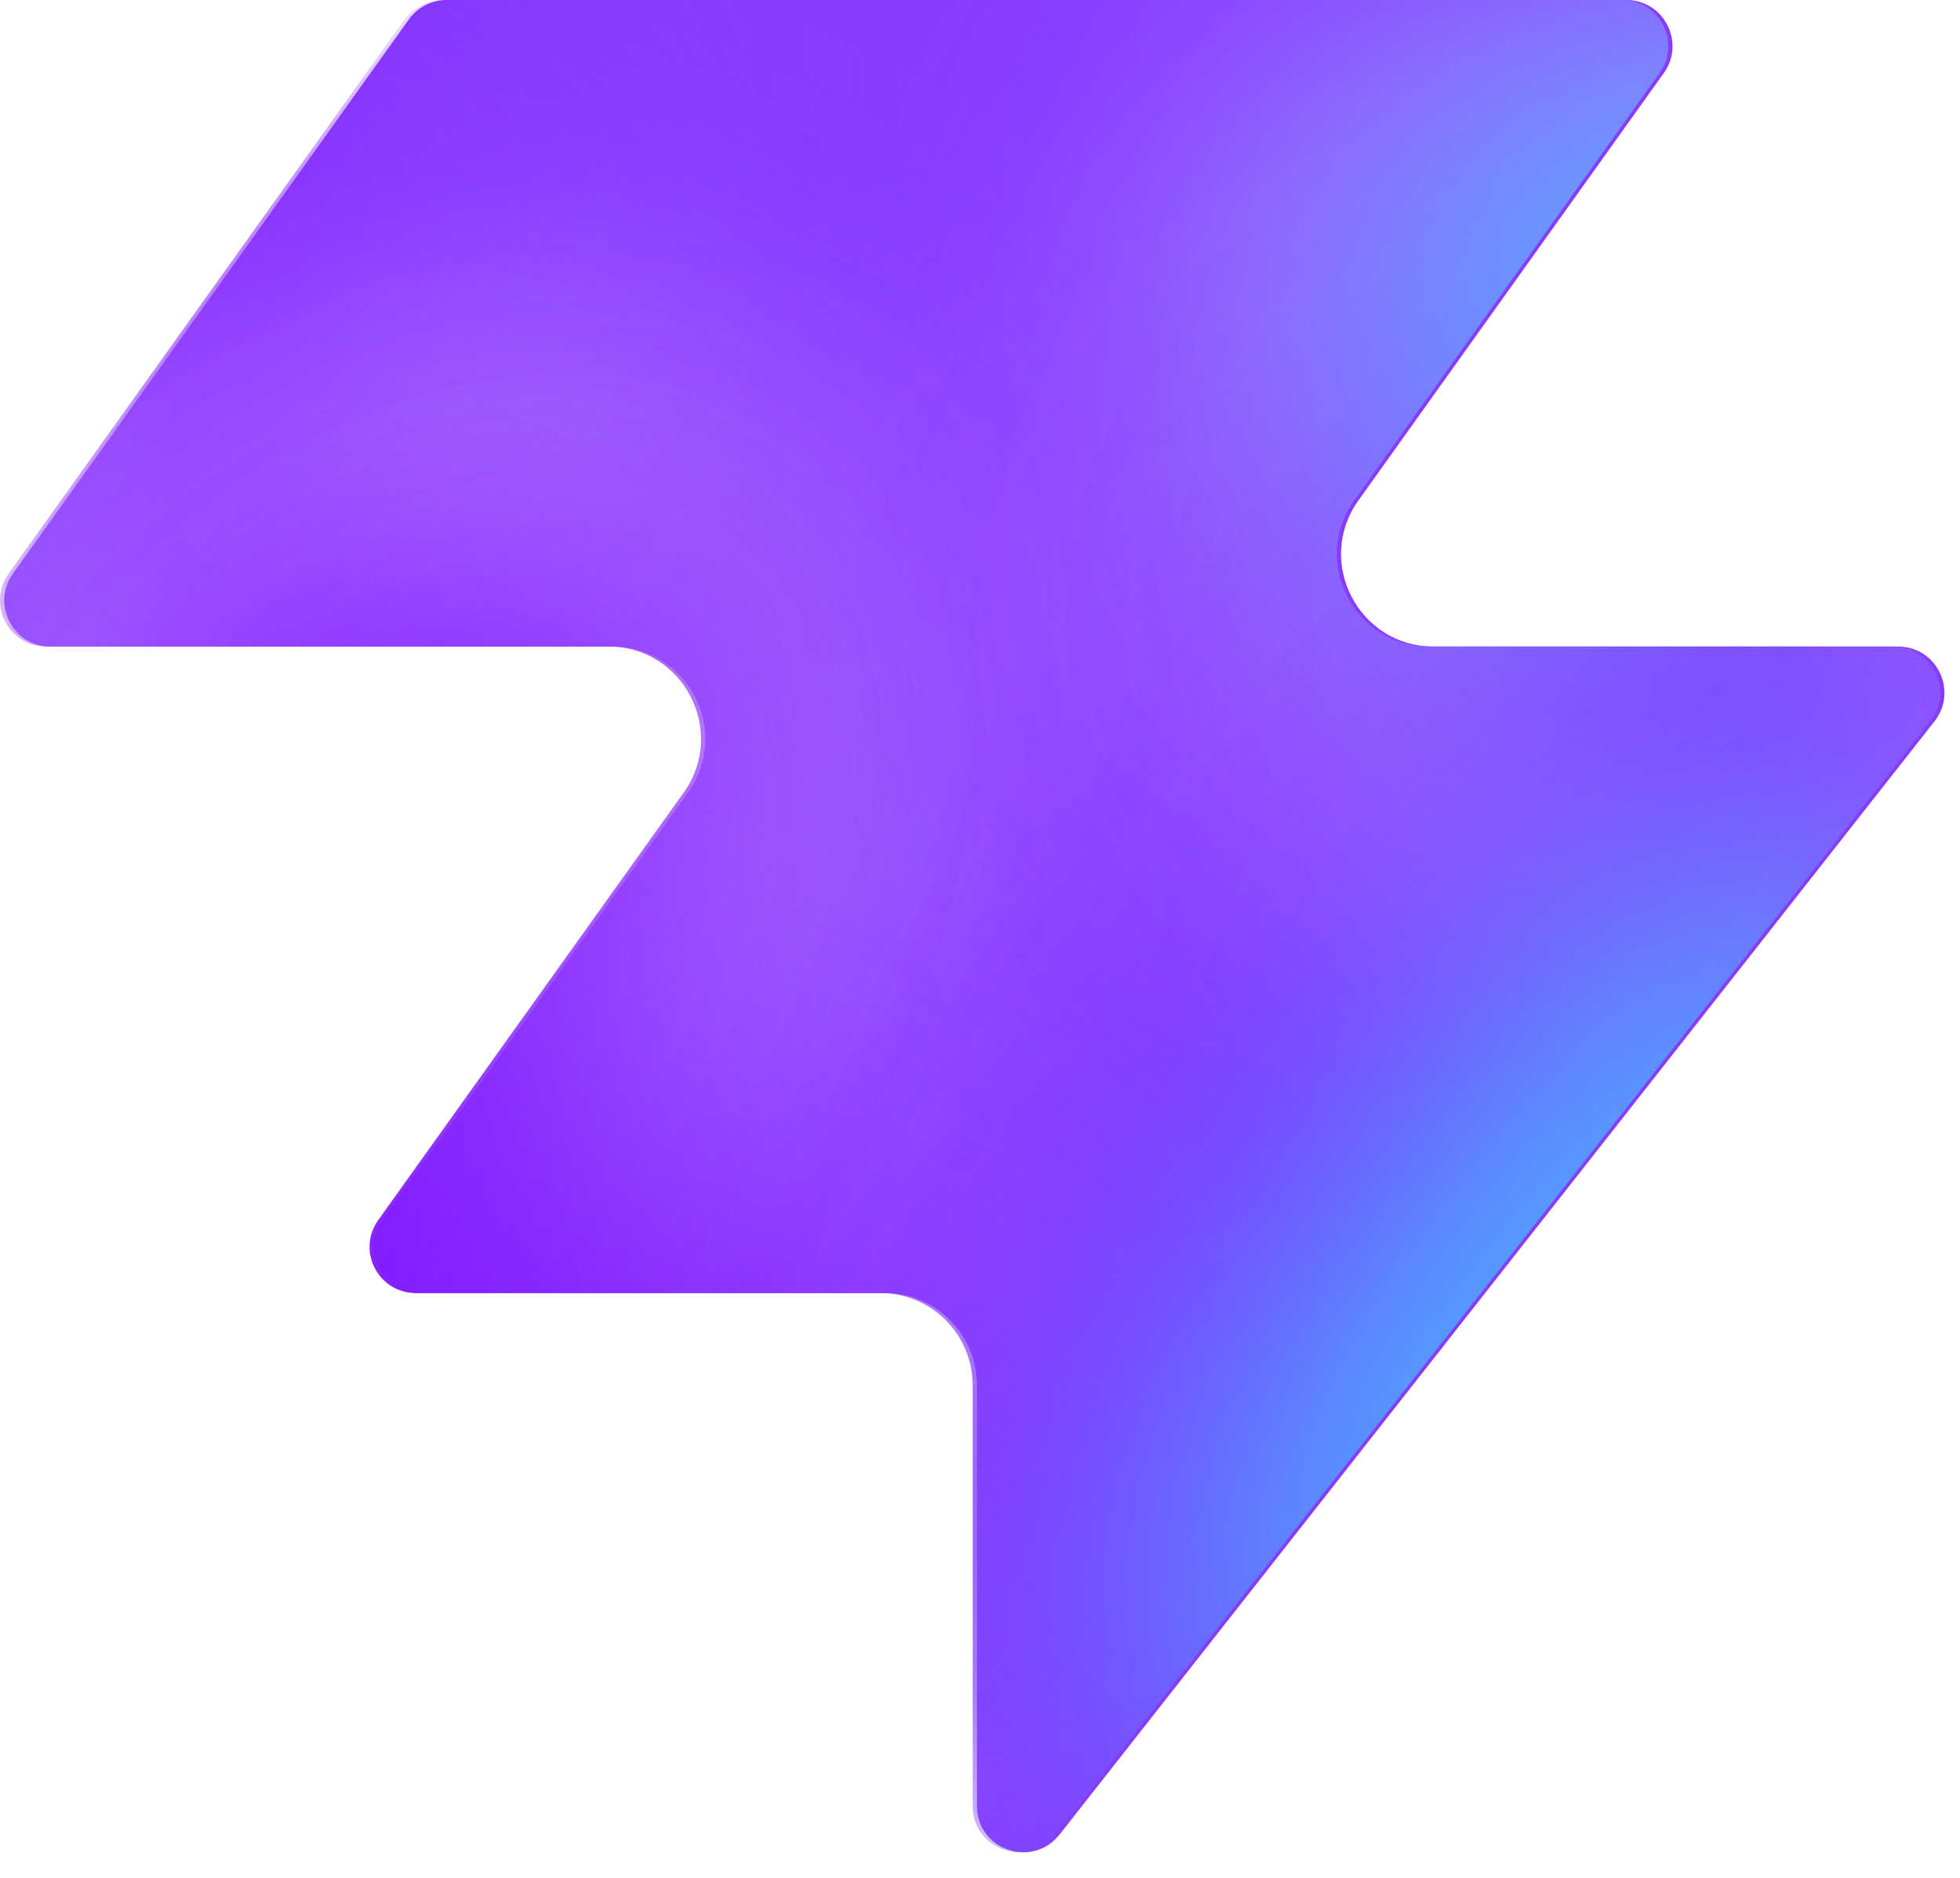
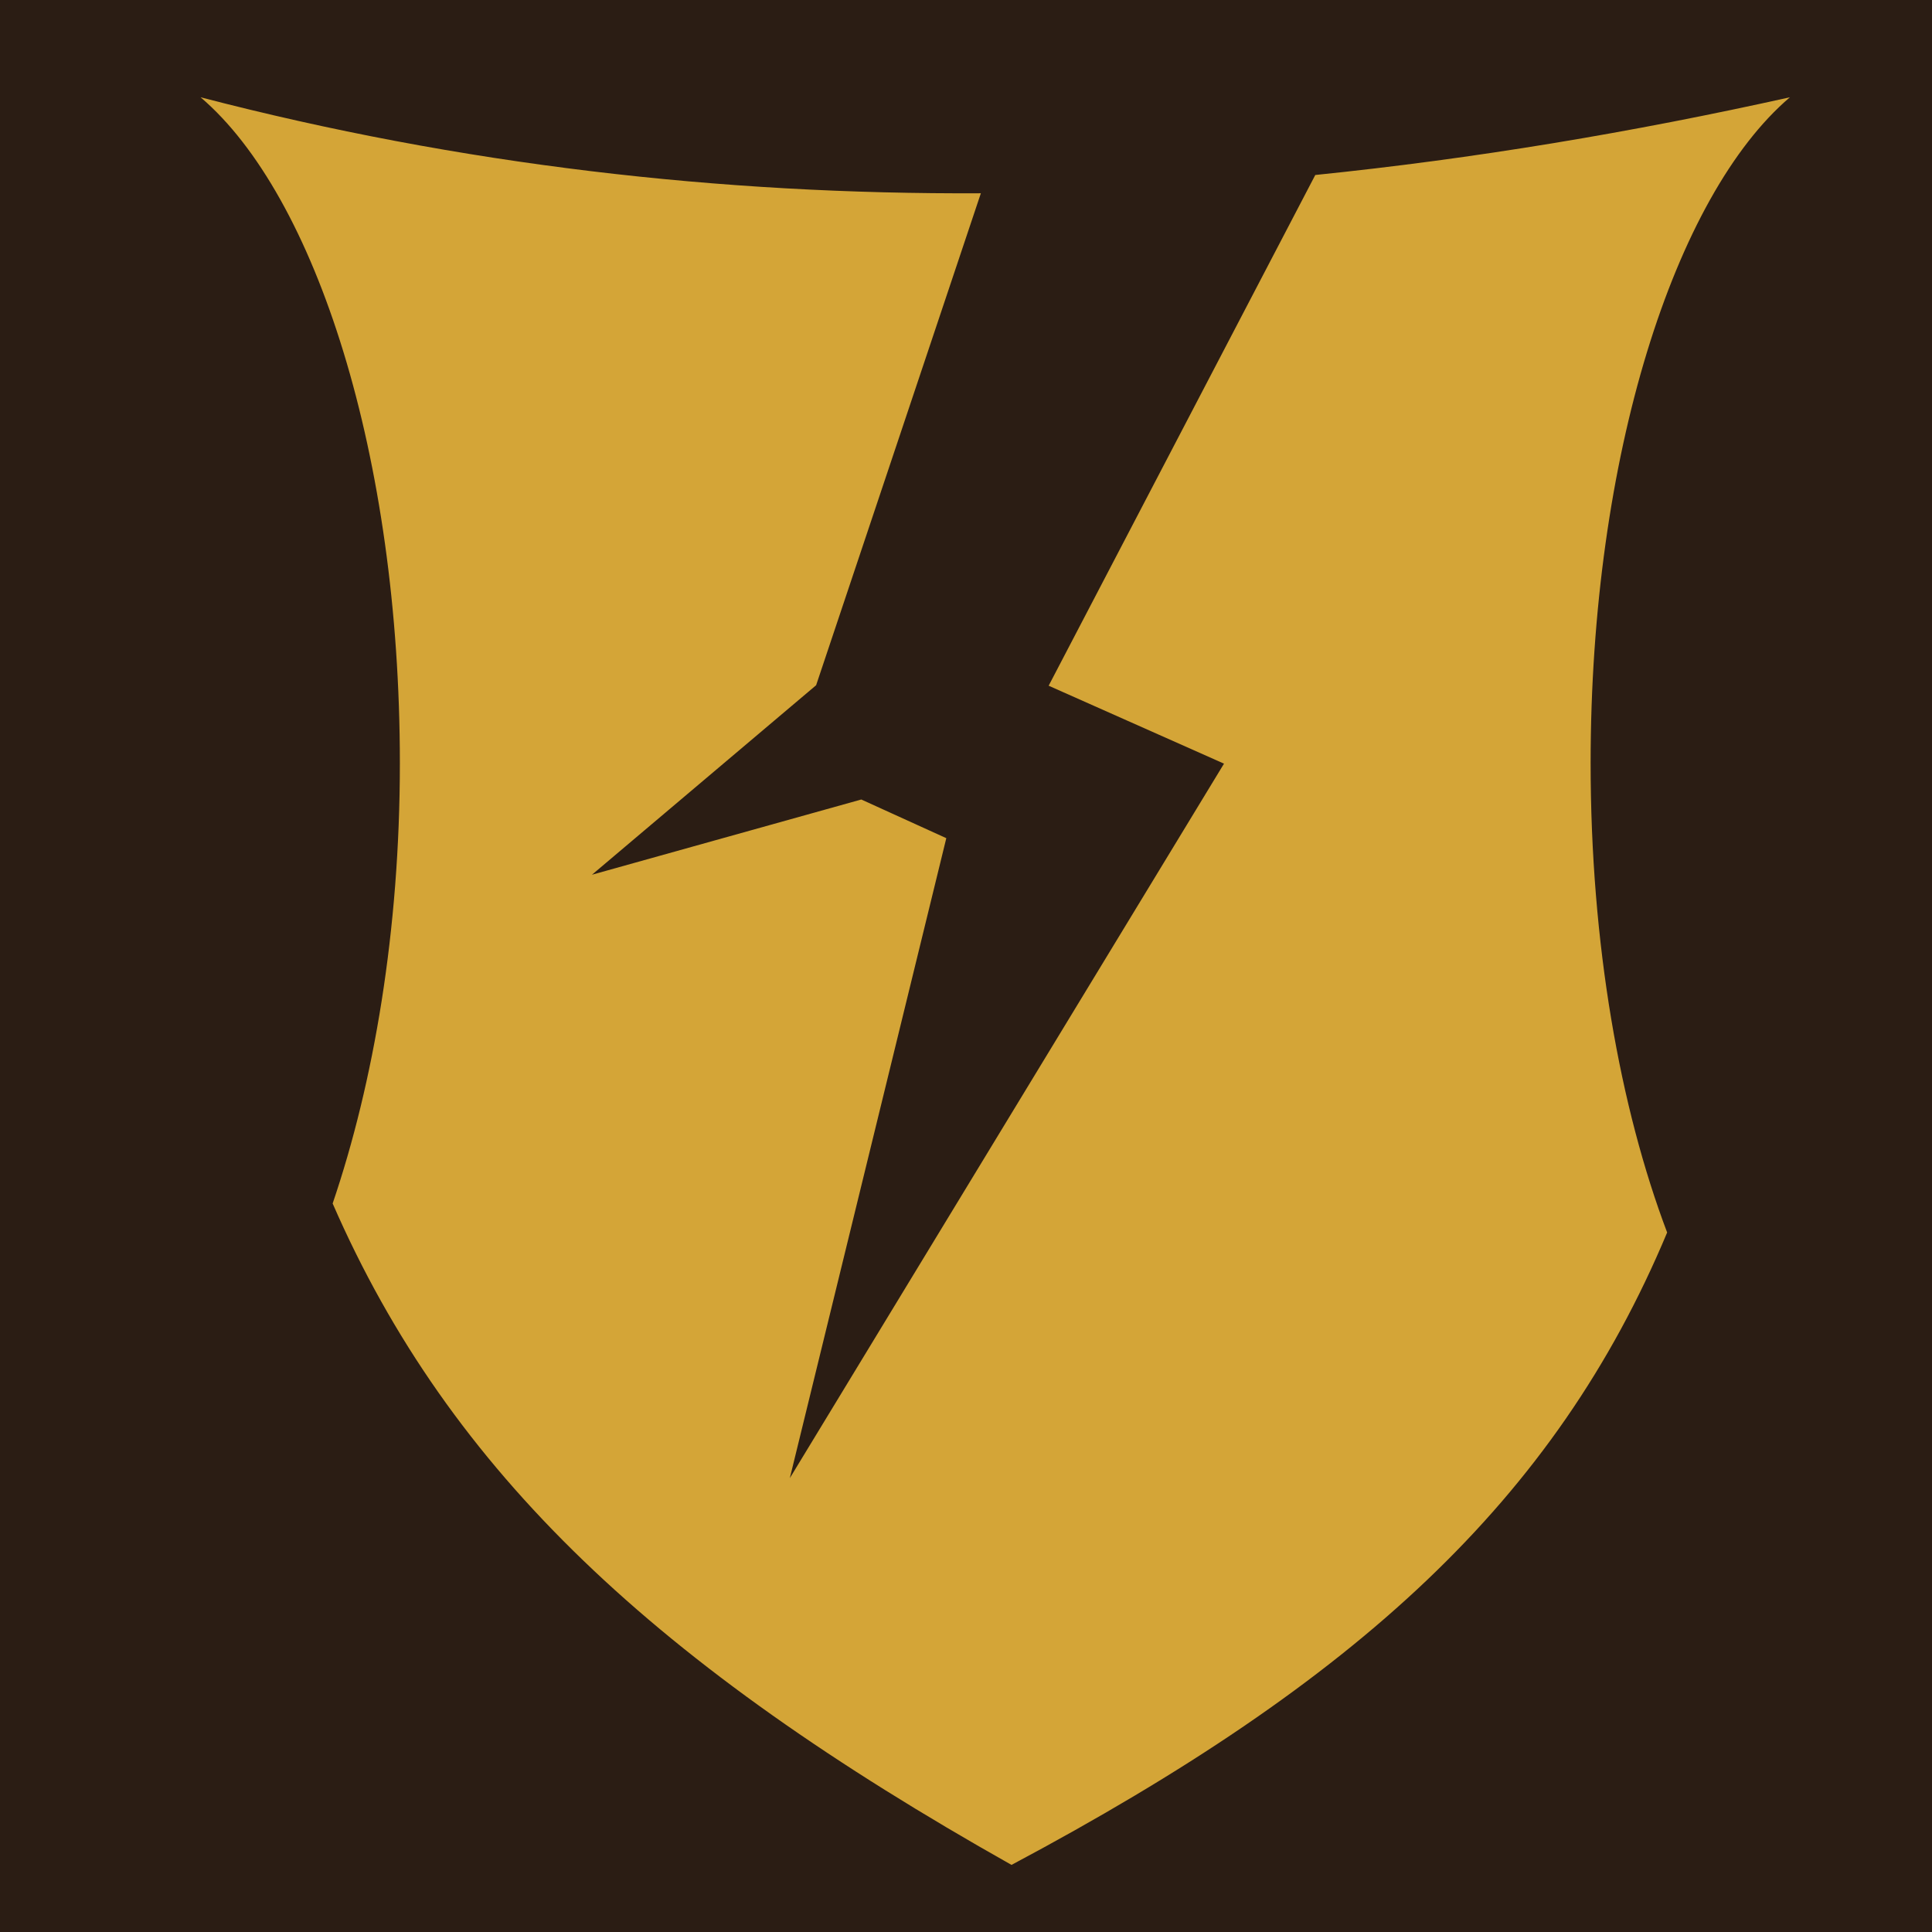
- <svg xmlns="http://www.w3.org/2000/svg" width="48" height="46" fill="none" viewBox="0 0 48 46">
-   <path fill="#863bff" d="M25.946 44.938c-.664.845-2.021.375-2.021-.698V33.937a2.26 2.26 0 0 0-2.262-2.262H10.287c-.92 0-1.456-1.04-.92-1.788l7.48-10.471c1.07-1.497 0-3.578-1.842-3.578H1.237c-.92 0-1.456-1.04-.92-1.788L10.013.474c.214-.297.556-.474.92-.474h28.894c.92 0 1.456 1.04.92 1.788l-7.48 10.471c-1.07 1.498 0 3.579 1.842 3.579h11.377c.943 0 1.473 1.088.89 1.83L25.947 44.94z" style="fill:#863bff;fill:color(display-p3 .525 .23 1);fill-opacity:1" />
-   <mask id="a" width="48" height="46" x="0" y="0" maskUnits="userSpaceOnUse" style="mask-type:alpha">
-     <path fill="#000" d="M25.842 44.938c-.664.844-2.021.375-2.021-.698V33.937a2.26 2.26 0 0 0-2.262-2.262H10.183c-.92 0-1.456-1.04-.92-1.788l7.48-10.471c1.07-1.498 0-3.579-1.842-3.579H1.133c-.92 0-1.456-1.04-.92-1.787L9.91.473c.214-.297.556-.474.92-.474h28.894c.92 0 1.456 1.04.92 1.788l-7.48 10.471c-1.07 1.498 0 3.578 1.842 3.578h11.377c.943 0 1.473 1.088.89 1.832L25.843 44.94z" style="fill:#000;fill-opacity:1" />
-   </mask>
-   <g mask="url(#a)">
-     <g filter="url(#b)">
-       <ellipse cx="5.508" cy="14.704" fill="#ede6ff" rx="5.508" ry="14.704" style="fill:#ede6ff;fill:color(display-p3 .927 .903 1);fill-opacity:1" transform="matrix(.00324 1 1 -.00324 -4.47 31.516)" />
-     </g>
-     <g filter="url(#c)">
-       <ellipse cx="10.399" cy="29.851" fill="#ede6ff" rx="10.399" ry="29.851" style="fill:#ede6ff;fill:color(display-p3 .927 .903 1);fill-opacity:1" transform="matrix(.00324 1 1 -.00324 -39.328 7.883)" />
-     </g>
-     <g filter="url(#d)">
-       <ellipse cx="5.508" cy="30.487" fill="#7e14ff" rx="5.508" ry="30.487" style="fill:#7e14ff;fill:color(display-p3 .492 .077 1);fill-opacity:1" transform="rotate(89.814 -25.913 -14.639)scale(1 -1)" />
-     </g>
-     <g filter="url(#e)">
-       <ellipse cx="5.508" cy="30.599" fill="#7e14ff" rx="5.508" ry="30.599" style="fill:#7e14ff;fill:color(display-p3 .492 .077 1);fill-opacity:1" transform="rotate(89.814 -32.644 -3.334)scale(1 -1)" />
-     </g>
-     <g filter="url(#f)">
-       <ellipse cx="5.508" cy="30.599" fill="#7e14ff" rx="5.508" ry="30.599" style="fill:#7e14ff;fill:color(display-p3 .492 .077 1);fill-opacity:1" transform="matrix(.00324 1 1 -.00324 -34.34 30.47)" />
-     </g>
-     <g filter="url(#g)">
-       <ellipse cx="14.072" cy="22.078" fill="#ede6ff" rx="14.072" ry="22.078" style="fill:#ede6ff;fill:color(display-p3 .927 .903 1);fill-opacity:1" transform="rotate(93.35 24.506 48.493)scale(-1 1)" />
-     </g>
-     <g filter="url(#h)">
-       <ellipse cx="3.47" cy="21.501" fill="#7e14ff" rx="3.47" ry="21.501" style="fill:#7e14ff;fill:color(display-p3 .492 .077 1);fill-opacity:1" transform="rotate(89.009 28.708 47.59)scale(-1 1)" />
-     </g>
-     <g filter="url(#i)">
-       <ellipse cx="3.47" cy="21.501" fill="#7e14ff" rx="3.47" ry="21.501" style="fill:#7e14ff;fill:color(display-p3 .492 .077 1);fill-opacity:1" transform="rotate(89.009 28.708 47.59)scale(-1 1)" />
-     </g>
-     <g filter="url(#j)">
-       <ellipse cx=".387" cy="8.972" fill="#7e14ff" rx="4.407" ry="29.108" style="fill:#7e14ff;fill:color(display-p3 .492 .077 1);fill-opacity:1" transform="rotate(39.51 .387 8.972)" />
-     </g>
-     <g filter="url(#k)">
-       <ellipse cx="47.523" cy="-6.092" fill="#7e14ff" rx="4.407" ry="29.108" style="fill:#7e14ff;fill:color(display-p3 .492 .077 1);fill-opacity:1" transform="rotate(37.892 47.523 -6.092)" />
-     </g>
-     <g filter="url(#l)">
-       <ellipse cx="41.412" cy="6.333" fill="#47bfff" rx="5.971" ry="9.665" style="fill:#47bfff;fill:color(display-p3 .28 .748 1);fill-opacity:1" transform="rotate(37.892 41.412 6.333)" />
-     </g>
-     <g filter="url(#m)">
-       <ellipse cx="-1.879" cy="38.332" fill="#7e14ff" rx="4.407" ry="29.108" style="fill:#7e14ff;fill:color(display-p3 .492 .077 1);fill-opacity:1" transform="rotate(37.892 -1.88 38.332)" />
-     </g>
-     <g filter="url(#n)">
-       <ellipse cx="-1.879" cy="38.332" fill="#7e14ff" rx="4.407" ry="29.108" style="fill:#7e14ff;fill:color(display-p3 .492 .077 1);fill-opacity:1" transform="rotate(37.892 -1.88 38.332)" />
-     </g>
-     <g filter="url(#o)">
-       <ellipse cx="35.651" cy="29.907" fill="#7e14ff" rx="4.407" ry="29.108" style="fill:#7e14ff;fill:color(display-p3 .492 .077 1);fill-opacity:1" transform="rotate(37.892 35.651 29.907)" />
-     </g>
-     <g filter="url(#p)">
-       <ellipse cx="38.418" cy="32.4" fill="#47bfff" rx="5.971" ry="15.297" style="fill:#47bfff;fill:color(display-p3 .28 .748 1);fill-opacity:1" transform="rotate(37.892 38.418 32.4)" />
-     </g>
+ <svg xmlns="http://www.w3.org/2000/svg" viewBox="0 0 512 512" style="height: 512px; width: 512px;">
+   <path d="M0 0h512v512H0z" fill="#2b1d14" fill-opacity="1" />
+   <g class="" transform="translate(0,0)" style="">
+     <path d="M53.156 25.78c30.55 26.034 52.813 95.137 52.813 176.47 0 44.36-6.922 84.657-17.814 116.688 31.134 71.43 85.946 122.39 179.906 175.28 91.558-48.747 144.024-96.565 173.75-167.593-12.5-33.06-20.28-76.47-20.28-124.375 0-81.333 22.262-150.436 52.812-176.47-41.924 9.324-83.858 16.318-125.78 20.595L277.904 181.72l46.47 20.655L209.312 391.72l41.468-169.595-22.53-10.25-71.375 19.938 59.406-50.22L259.938 51.22c-68.92.347-137.86-7.508-206.78-25.44z" fill="#d4a537" fill-opacity="1" />
  </g>
-   <defs>
-     <filter id="b" width="60.045" height="41.654" x="-19.77" y="16.149" color-interpolation-filters="sRGB" filterUnits="userSpaceOnUse">
-       <feFlood flood-opacity="0" result="BackgroundImageFix" />
-       <feBlend in="SourceGraphic" in2="BackgroundImageFix" result="shape" />
-       <feGaussianBlur result="effect1_foregroundBlur_2002_17158" stdDeviation="7.659" />
-     </filter>
-     <filter id="c" width="90.34" height="51.437" x="-54.613" y="-7.533" color-interpolation-filters="sRGB" filterUnits="userSpaceOnUse">
-       <feFlood flood-opacity="0" result="BackgroundImageFix" />
-       <feBlend in="SourceGraphic" in2="BackgroundImageFix" result="shape" />
-       <feGaussianBlur result="effect1_foregroundBlur_2002_17158" stdDeviation="7.659" />
-     </filter>
-     <filter id="d" width="79.355" height="29.4" x="-49.64" y="2.03" color-interpolation-filters="sRGB" filterUnits="userSpaceOnUse">
-       <feFlood flood-opacity="0" result="BackgroundImageFix" />
-       <feBlend in="SourceGraphic" in2="BackgroundImageFix" result="shape" />
-       <feGaussianBlur result="effect1_foregroundBlur_2002_17158" stdDeviation="4.596" />
-     </filter>
-     <filter id="e" width="79.579" height="29.4" x="-45.045" y="20.029" color-interpolation-filters="sRGB" filterUnits="userSpaceOnUse">
-       <feFlood flood-opacity="0" result="BackgroundImageFix" />
-       <feBlend in="SourceGraphic" in2="BackgroundImageFix" result="shape" />
-       <feGaussianBlur result="effect1_foregroundBlur_2002_17158" stdDeviation="4.596" />
-     </filter>
-     <filter id="f" width="79.579" height="29.4" x="-43.513" y="21.178" color-interpolation-filters="sRGB" filterUnits="userSpaceOnUse">
-       <feFlood flood-opacity="0" result="BackgroundImageFix" />
-       <feBlend in="SourceGraphic" in2="BackgroundImageFix" result="shape" />
-       <feGaussianBlur result="effect1_foregroundBlur_2002_17158" stdDeviation="4.596" />
-     </filter>
-     <filter id="g" width="74.749" height="58.852" x="15.756" y="-17.901" color-interpolation-filters="sRGB" filterUnits="userSpaceOnUse">
-       <feFlood flood-opacity="0" result="BackgroundImageFix" />
-       <feBlend in="SourceGraphic" in2="BackgroundImageFix" result="shape" />
-       <feGaussianBlur result="effect1_foregroundBlur_2002_17158" stdDeviation="7.659" />
-     </filter>
-     <filter id="h" width="61.377" height="25.362" x="23.548" y="2.284" color-interpolation-filters="sRGB" filterUnits="userSpaceOnUse">
-       <feFlood flood-opacity="0" result="BackgroundImageFix" />
-       <feBlend in="SourceGraphic" in2="BackgroundImageFix" result="shape" />
-       <feGaussianBlur result="effect1_foregroundBlur_2002_17158" stdDeviation="4.596" />
-     </filter>
-     <filter id="i" width="61.377" height="25.362" x="23.548" y="2.284" color-interpolation-filters="sRGB" filterUnits="userSpaceOnUse">
-       <feFlood flood-opacity="0" result="BackgroundImageFix" />
-       <feBlend in="SourceGraphic" in2="BackgroundImageFix" result="shape" />
-       <feGaussianBlur result="effect1_foregroundBlur_2002_17158" stdDeviation="4.596" />
-     </filter>
-     <filter id="j" width="56.045" height="63.649" x="-27.636" y="-22.853" color-interpolation-filters="sRGB" filterUnits="userSpaceOnUse">
-       <feFlood flood-opacity="0" result="BackgroundImageFix" />
-       <feBlend in="SourceGraphic" in2="BackgroundImageFix" result="shape" />
-       <feGaussianBlur result="effect1_foregroundBlur_2002_17158" stdDeviation="4.596" />
-     </filter>
-     <filter id="k" width="54.814" height="64.646" x="20.116" y="-38.415" color-interpolation-filters="sRGB" filterUnits="userSpaceOnUse">
-       <feFlood flood-opacity="0" result="BackgroundImageFix" />
-       <feBlend in="SourceGraphic" in2="BackgroundImageFix" result="shape" />
-       <feGaussianBlur result="effect1_foregroundBlur_2002_17158" stdDeviation="4.596" />
-     </filter>
-     <filter id="l" width="33.541" height="35.313" x="24.641" y="-11.323" color-interpolation-filters="sRGB" filterUnits="userSpaceOnUse">
-       <feFlood flood-opacity="0" result="BackgroundImageFix" />
-       <feBlend in="SourceGraphic" in2="BackgroundImageFix" result="shape" />
-       <feGaussianBlur result="effect1_foregroundBlur_2002_17158" stdDeviation="4.596" />
-     </filter>
-     <filter id="m" width="54.814" height="64.646" x="-29.286" y="6.009" color-interpolation-filters="sRGB" filterUnits="userSpaceOnUse">
-       <feFlood flood-opacity="0" result="BackgroundImageFix" />
-       <feBlend in="SourceGraphic" in2="BackgroundImageFix" result="shape" />
-       <feGaussianBlur result="effect1_foregroundBlur_2002_17158" stdDeviation="4.596" />
-     </filter>
-     <filter id="n" width="54.814" height="64.646" x="-29.286" y="6.009" color-interpolation-filters="sRGB" filterUnits="userSpaceOnUse">
-       <feFlood flood-opacity="0" result="BackgroundImageFix" />
-       <feBlend in="SourceGraphic" in2="BackgroundImageFix" result="shape" />
-       <feGaussianBlur result="effect1_foregroundBlur_2002_17158" stdDeviation="4.596" />
-     </filter>
-     <filter id="o" width="54.814" height="64.646" x="8.244" y="-2.416" color-interpolation-filters="sRGB" filterUnits="userSpaceOnUse">
-       <feFlood flood-opacity="0" result="BackgroundImageFix" />
-       <feBlend in="SourceGraphic" in2="BackgroundImageFix" result="shape" />
-       <feGaussianBlur result="effect1_foregroundBlur_2002_17158" stdDeviation="4.596" />
-     </filter>
-     <filter id="p" width="39.409" height="43.623" x="18.713" y="10.588" color-interpolation-filters="sRGB" filterUnits="userSpaceOnUse">
-       <feFlood flood-opacity="0" result="BackgroundImageFix" />
-       <feBlend in="SourceGraphic" in2="BackgroundImageFix" result="shape" />
-       <feGaussianBlur result="effect1_foregroundBlur_2002_17158" stdDeviation="4.596" />
-     </filter>
-   </defs>
</svg>
